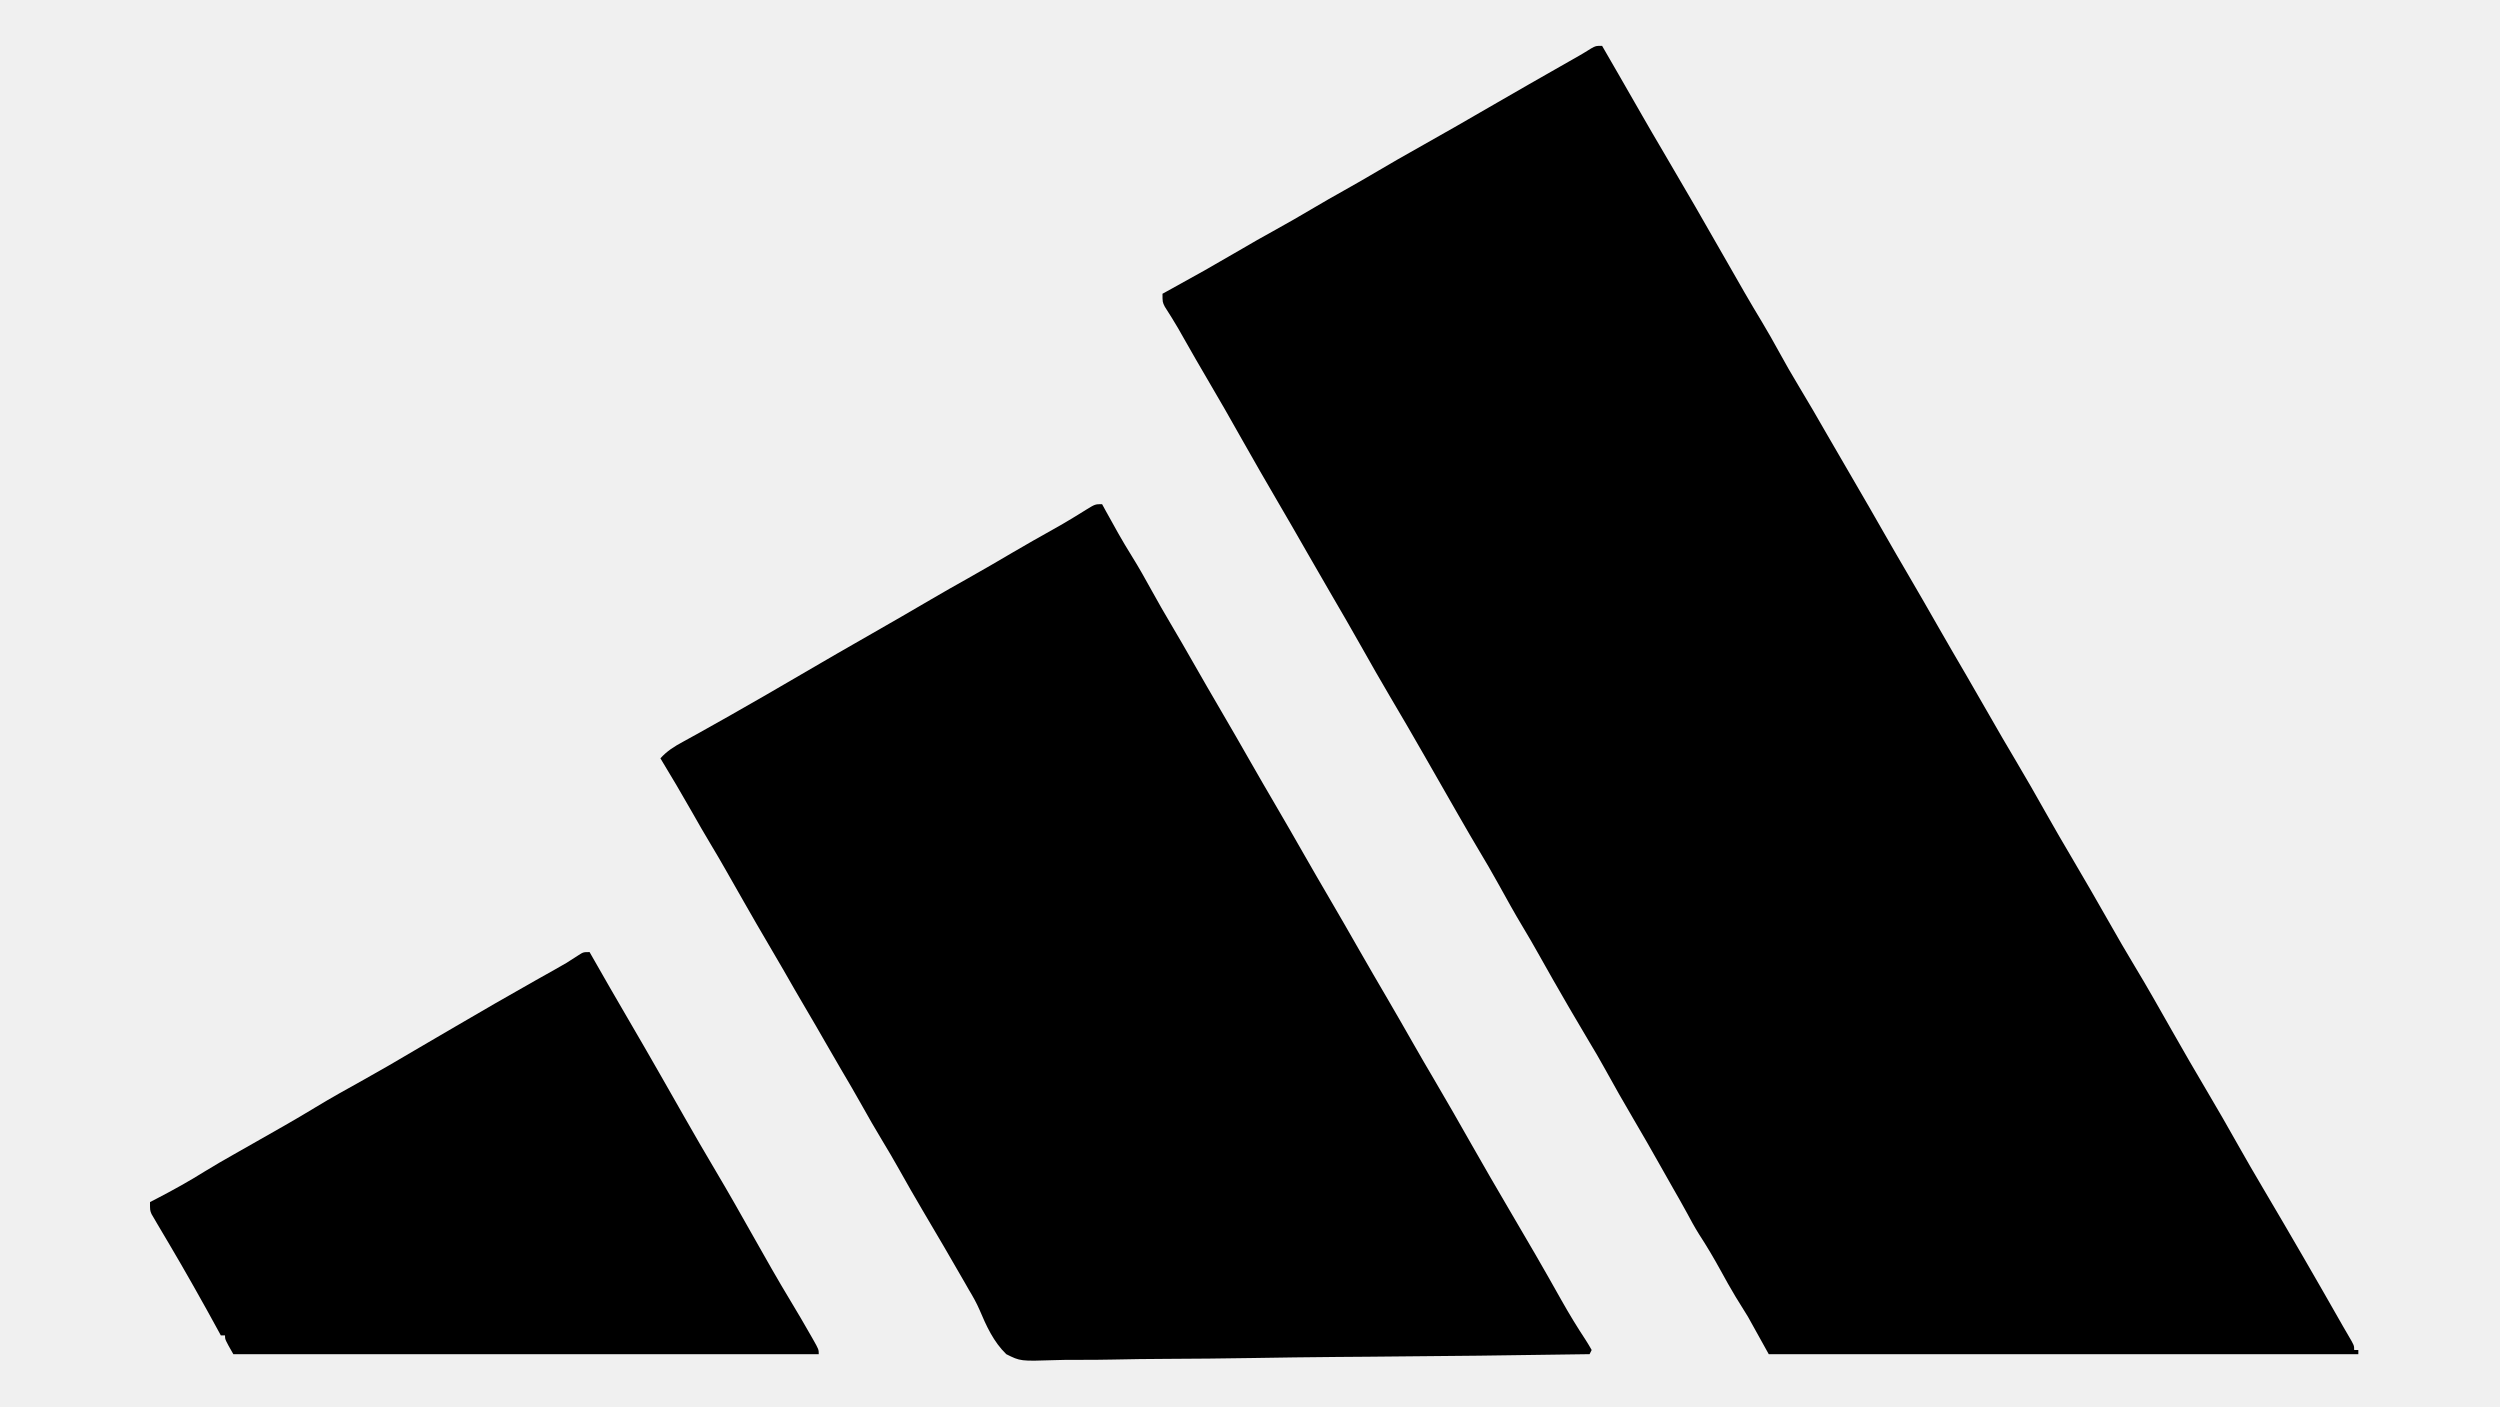
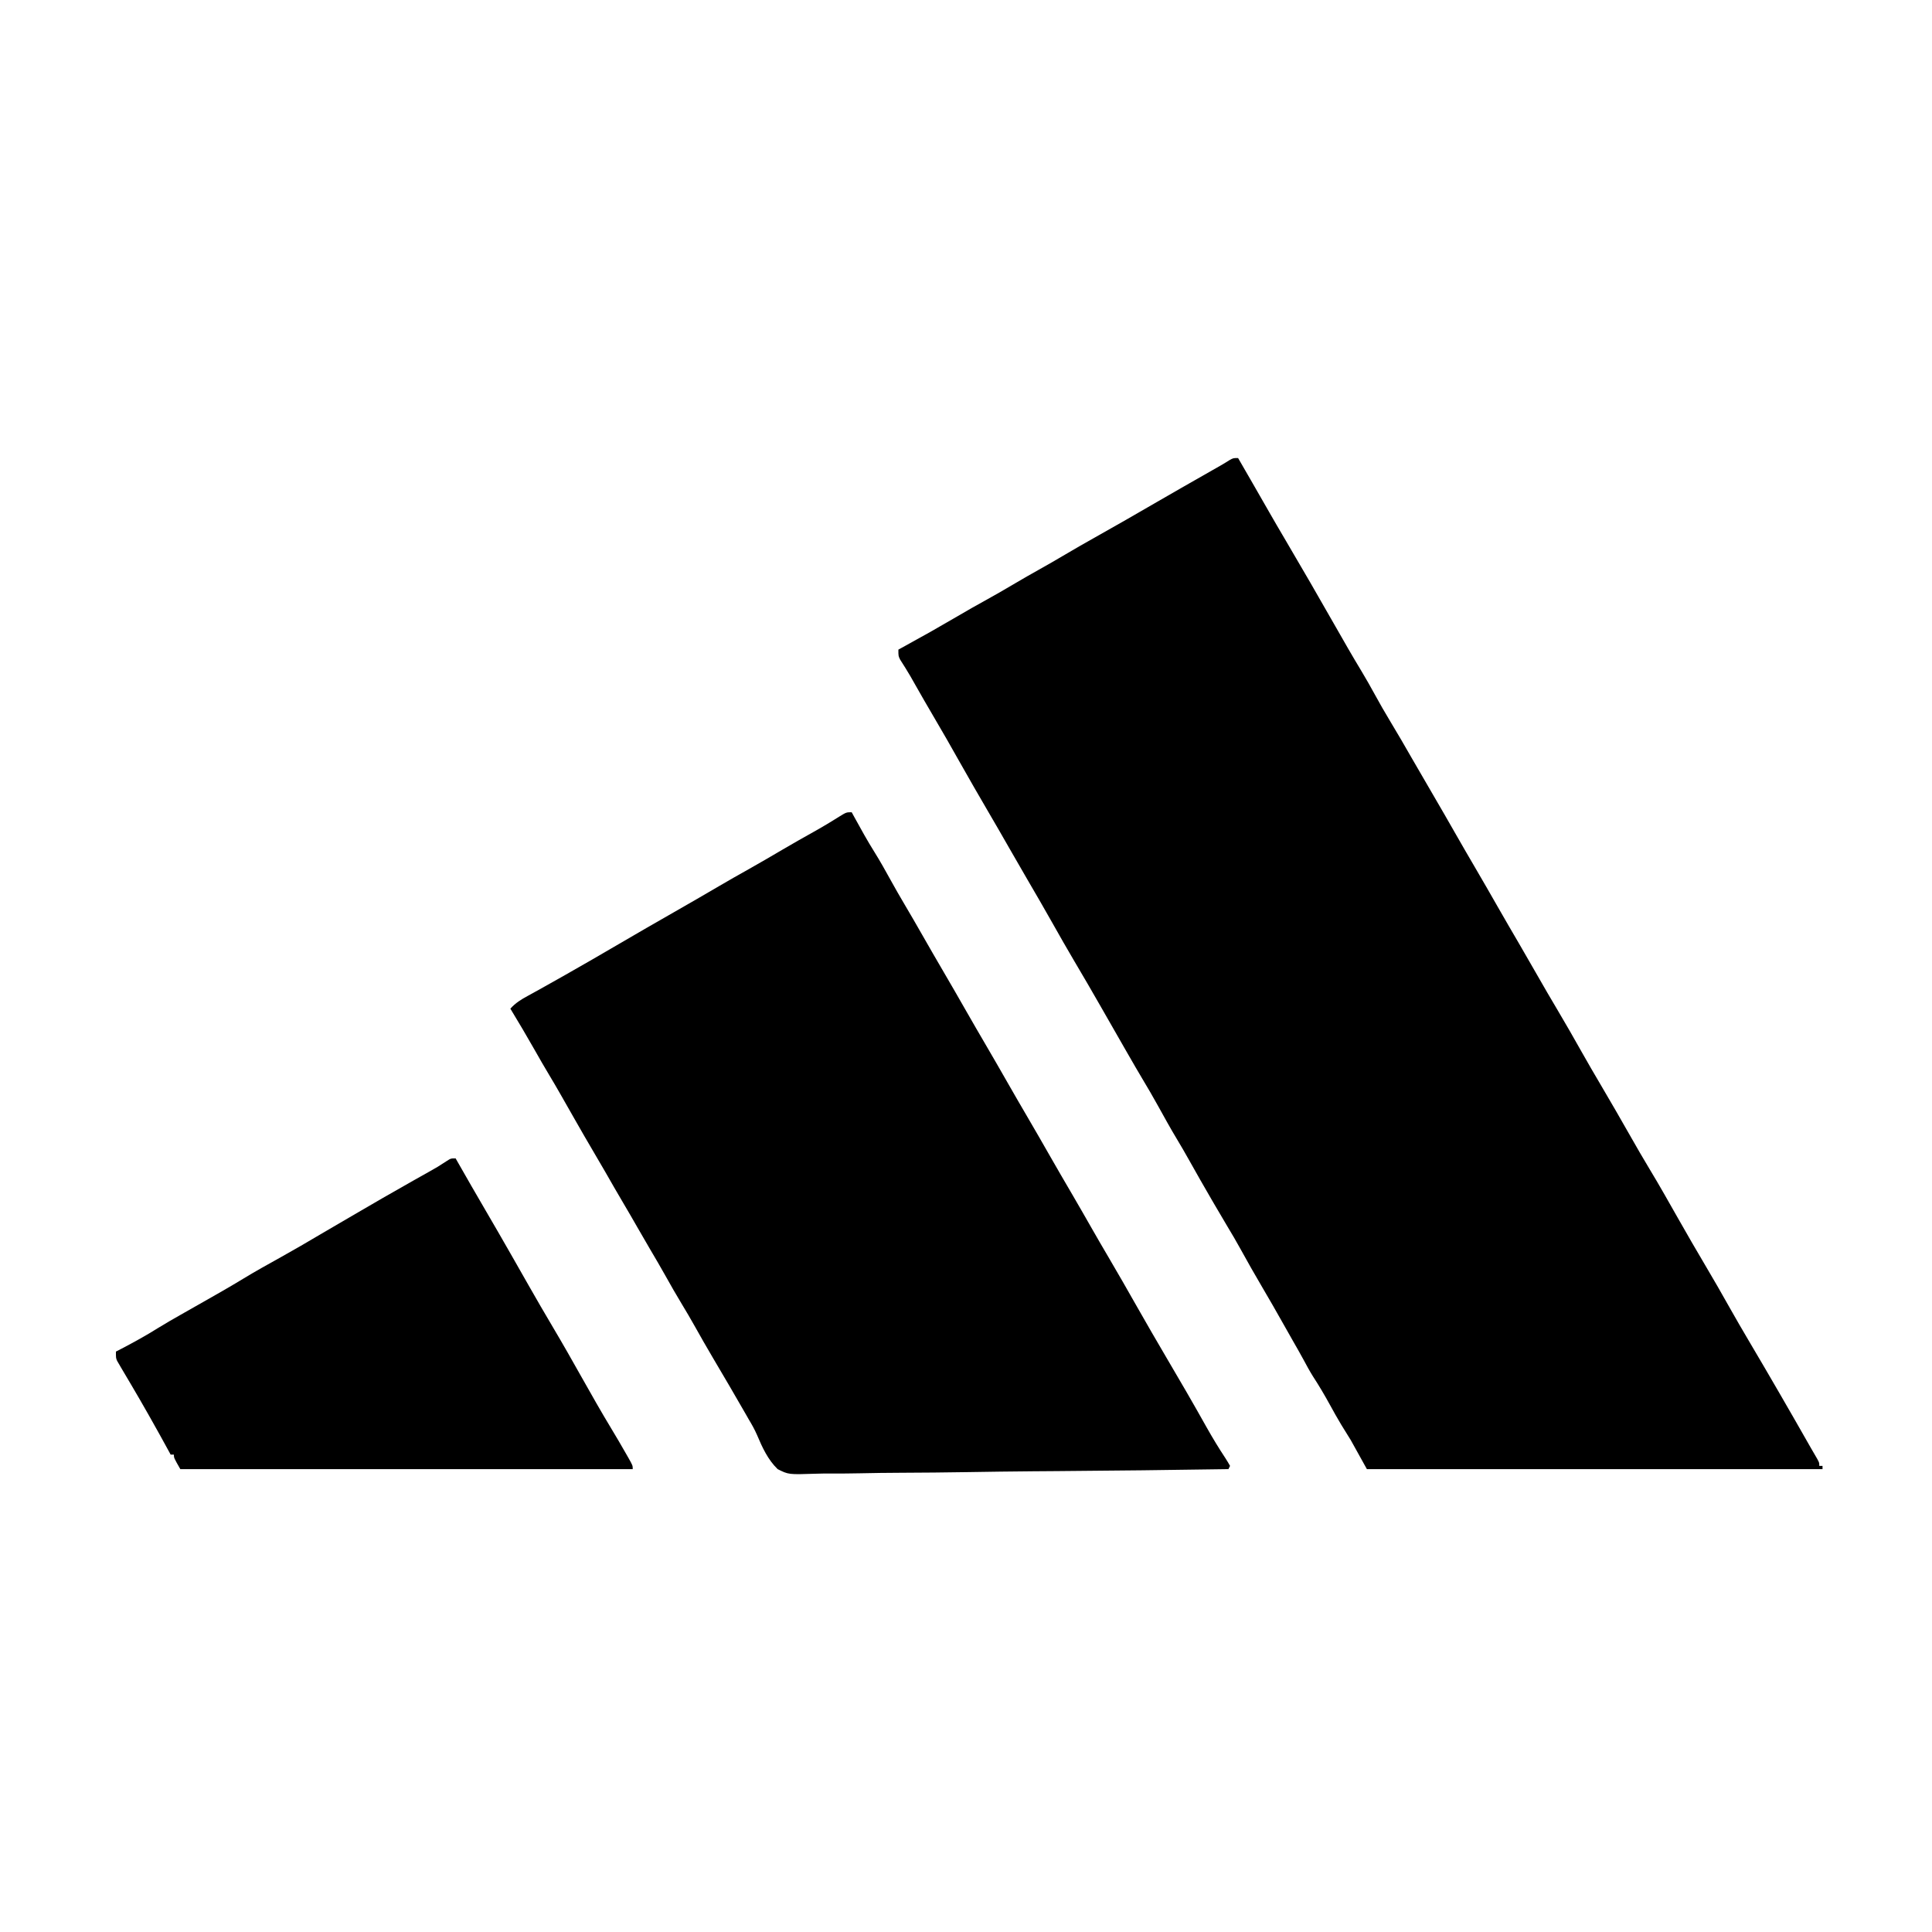
- <svg xmlns="http://www.w3.org/2000/svg" version="1.1" width="1200" height="675">
+ <svg xmlns="http://www.w3.org/2000/svg" version="1.1" width="1200" height="1200" viewBox="0 -262.5 1200 1200">
+   <rect x="0" y="-262.5" width="1200" height="1200" fill="#ffffff" />
  <path d="M0 0 C2.334 4.041 4.667 8.083 7 12.125 C7.346 12.724 7.691 13.322 8.047 13.939 C11.818 20.472 15.583 27.007 19.312 33.562 C22.452 39.068 25.654 44.533 28.873 49.991 C39.575 68.147 50.125 86.387 60.54 104.708 C65.834 114.022 71.146 123.313 76.708 132.47 C79.592 137.249 82.309 142.11 85 147 C87.969 152.394 90.99 157.738 94.188 163 C98.965 170.865 103.544 178.842 108.133 186.819 C112.457 194.333 116.81 201.829 121.188 209.312 C125.996 217.536 130.749 225.789 135.462 234.068 C139.264 240.737 143.124 247.373 147 254 C151.871 262.327 156.688 270.682 161.461 279.066 C165.848 286.761 170.314 294.409 174.787 302.054 C178.586 308.555 182.341 315.08 186.062 321.625 C190.116 328.752 194.248 335.827 198.438 342.875 C203.522 351.43 208.455 360.062 213.331 368.737 C217.32 375.823 221.406 382.845 225.547 389.844 C231.663 400.185 237.642 410.607 243.586 421.048 C247.492 427.907 251.409 434.75 255.5 441.5 C261.712 451.754 267.575 462.212 273.497 472.635 C279.064 482.43 284.682 492.189 290.438 501.875 C295.524 510.434 300.458 519.07 305.338 527.748 C309.26 534.715 313.271 541.623 317.344 548.504 C330.344 570.469 343.11 592.578 355.722 614.768 C356.55 616.214 357.387 617.656 358.235 619.092 C361 623.795 361 623.795 361 626 C361.66 626 362.32 626 363 626 C363 626.66 363 627.32 363 628 C269.61 628 176.22 628 80 628 C76.7 622.06 73.4 616.12 70 610 C67.046 605.199 67.046 605.199 64.066 600.414 C61.573 596.295 59.253 592.095 56.938 587.875 C53.679 581.936 50.276 576.17 46.574 570.492 C44.406 567.06 42.501 563.507 40.586 559.93 C38.507 556.09 36.333 552.308 34.159 548.522 C32.065 544.872 29.994 541.21 27.943 537.536 C23.739 530.012 19.42 522.561 15.062 515.125 C10.395 507.159 5.798 499.162 1.371 491.059 C-1.118 486.517 -3.738 482.068 -6.416 477.634 C-9.173 473.051 -11.867 468.432 -14.562 463.812 C-15.164 462.782 -15.765 461.752 -16.385 460.691 C-21.184 452.448 -25.899 444.16 -30.561 435.839 C-32.962 431.561 -35.396 427.314 -37.938 423.117 C-42.072 416.274 -45.909 409.266 -49.789 402.277 C-52.933 396.634 -56.14 391.046 -59.485 385.521 C-62.346 380.76 -65.104 375.939 -67.875 371.125 C-68.518 370.009 -69.162 368.893 -69.825 367.742 C-75.021 358.724 -80.179 349.685 -85.335 340.644 C-90.81 331.048 -96.369 321.505 -102 312 C-106.449 304.469 -110.77 296.872 -115.062 289.25 C-120.237 280.064 -125.511 270.941 -130.838 261.843 C-134.598 255.417 -138.318 248.97 -142 242.5 C-146.368 234.826 -150.794 227.186 -155.25 219.562 C-161.249 209.297 -167.185 199 -173.02 188.641 C-178.356 179.171 -183.709 169.718 -189.252 160.368 C-193.15 153.782 -196.939 147.136 -200.715 140.48 C-201.186 139.653 -201.656 138.825 -202.141 137.973 C-202.603 137.158 -203.065 136.344 -203.541 135.504 C-205.569 132.023 -207.721 128.62 -209.89 125.224 C-211 123 -211 123 -211 119 C-210.271 118.598 -209.542 118.196 -208.791 117.782 C-190.755 107.836 -190.755 107.836 -172.942 97.499 C-168.012 94.57 -163.022 91.766 -158 89 C-151.35 85.337 -144.784 81.552 -138.254 77.68 C-133.537 74.888 -128.786 72.171 -124 69.5 C-118.456 66.405 -112.964 63.234 -107.5 60 C-101.472 56.434 -95.406 52.95 -89.294 49.531 C-76.185 42.193 -63.17 34.69 -50.176 27.152 C-40.078 21.298 -29.935 15.524 -19.795 9.743 C-18.464 8.984 -17.133 8.225 -15.802 7.466 C-14.139 6.517 -12.476 5.569 -10.812 4.621 C-8.955 3.55 -7.12 2.439 -5.312 1.285 C-3 0 -3 0 0 0 Z " fill="#000000" transform="translate(769,22)" />
  <path d="M0 0 C0.629 1.149 1.258 2.297 1.906 3.48 C5.807 10.571 9.703 17.64 14 24.5 C17.597 30.249 20.886 36.134 24.153 42.073 C26.981 47.202 29.888 52.274 32.875 57.312 C36.56 63.529 40.176 69.781 43.75 76.062 C48.119 83.737 52.541 91.378 57 99 C61.871 107.327 66.688 115.682 71.461 124.066 C75.264 130.737 79.123 137.372 83 144 C87.871 152.327 92.688 160.682 97.461 169.066 C101.264 175.737 105.123 182.372 109 189 C113.871 197.327 118.688 205.682 123.461 214.066 C127.846 221.758 132.31 229.401 136.78 237.043 C141.15 244.521 145.457 252.032 149.742 259.559 C152.786 264.898 155.871 270.21 159 275.5 C165.305 286.164 171.412 296.941 177.541 307.707 C183.4 317.995 189.299 328.254 195.316 338.449 C203.81 352.841 212.198 367.285 220.355 381.87 C224.083 388.494 228 394.967 232.194 401.307 C233.187 402.835 234.103 404.414 235 406 C234.67 406.66 234.34 407.32 234 408 C198.569 408.55 163.138 408.973 127.704 409.226 C123.516 409.256 119.328 409.287 115.14 409.318 C114.306 409.325 113.473 409.331 112.614 409.337 C99.133 409.442 85.654 409.631 72.175 409.852 C58.332 410.077 44.491 410.209 30.646 410.258 C22.109 410.291 13.579 410.395 5.044 410.59 C-0.818 410.717 -6.676 410.755 -12.539 410.724 C-15.922 410.709 -19.283 410.744 -22.666 410.861 C-39.205 411.402 -39.205 411.402 -46 408 C-52.09 402.093 -55.538 394.488 -58.804 386.771 C-60.291 383.326 -62.065 380.211 -64 377 C-64.601 375.944 -65.201 374.889 -65.82 373.801 C-72.47 362.165 -79.27 350.613 -86.087 339.075 C-90.037 332.388 -93.894 325.659 -97.677 318.877 C-100.203 314.367 -102.821 309.921 -105.5 305.5 C-108.971 299.772 -112.291 293.975 -115.552 288.125 C-118.732 282.439 -122.024 276.823 -125.34 271.215 C-127.93 266.83 -130.482 262.427 -133 258 C-135.955 252.806 -138.962 247.646 -142 242.5 C-145.702 236.229 -149.337 229.924 -152.938 223.594 C-155.254 219.54 -157.627 215.52 -160 211.5 C-164.002 204.716 -167.941 197.898 -171.834 191.051 C-174.261 186.782 -176.692 182.516 -179.125 178.25 C-179.616 177.387 -180.107 176.523 -180.613 175.634 C-183.031 171.393 -185.482 167.177 -188.004 162.996 C-191.027 157.983 -193.926 152.905 -196.812 147.812 C-201.75 139.131 -206.81 130.533 -212 122 C-208.834 118.472 -205.314 116.288 -201.188 114.062 C-199.75 113.27 -198.312 112.477 -196.875 111.684 C-195.705 111.041 -195.705 111.041 -194.512 110.386 C-189.885 107.833 -185.287 105.227 -180.688 102.625 C-179.702 102.068 -178.717 101.511 -177.702 100.938 C-166.571 94.638 -155.508 88.223 -144.469 81.766 C-133.089 75.111 -121.678 68.514 -110.224 61.988 C-100.858 56.651 -91.536 51.243 -82.234 45.797 C-76.241 42.293 -70.218 38.85 -64.153 35.471 C-56.999 31.469 -49.938 27.306 -42.864 23.163 C-36.463 19.421 -30.034 15.739 -23.552 12.141 C-20.261 10.305 -17.013 8.417 -13.797 6.453 C-13.108 6.033 -12.419 5.612 -11.709 5.179 C-10.396 4.373 -9.086 3.56 -7.781 2.741 C-3.326 0 -3.326 0 0 0 Z " fill="#000000" transform="translate(529,242)" />
  <path d="M0 0 C0.29 0.51 0.58 1.021 0.879 1.547 C6.78 11.919 12.722 22.264 18.75 32.562 C23.925 41.409 29.045 50.286 34.125 59.188 C34.633 60.077 34.633 60.077 35.151 60.985 C38.513 66.877 41.87 72.771 45.223 78.668 C50.22 87.449 55.277 96.189 60.438 104.875 C66.582 115.22 72.507 125.681 78.405 136.168 C84.385 146.783 90.379 157.389 96.688 167.812 C99.889 173.103 103.009 178.435 106.062 183.812 C106.457 184.501 106.852 185.19 107.259 185.9 C110 190.764 110 190.764 110 193 C17.27 193 -75.46 193 -171 193 C-175 186 -175 186 -175 184 C-175.66 184 -176.32 184 -177 184 C-177.361 183.335 -177.721 182.67 -178.093 181.985 C-181.755 175.249 -185.476 168.549 -189.25 161.875 C-190.092 160.385 -190.092 160.385 -190.951 158.865 C-194.414 152.753 -197.926 146.673 -201.5 140.625 C-201.906 139.936 -202.312 139.247 -202.731 138.538 C-204.392 135.722 -206.055 132.907 -207.727 130.098 C-208.419 128.905 -208.419 128.905 -209.125 127.688 C-209.499 127.052 -209.873 126.416 -210.258 125.762 C-211 124 -211 124 -211 120 C-209.924 119.443 -208.847 118.886 -207.738 118.312 C-199.848 114.201 -192.148 109.95 -184.609 105.215 C-180.142 102.44 -175.57 99.851 -171 97.25 C-170.107 96.742 -169.215 96.234 -168.295 95.71 C-165.531 94.139 -162.766 92.569 -160 91 C-156.374 88.94 -152.748 86.878 -149.125 84.812 C-147.799 84.057 -147.799 84.057 -146.446 83.286 C-141.507 80.461 -136.61 77.583 -131.75 74.625 C-124.068 69.953 -116.204 65.613 -108.35 61.239 C-100.206 56.696 -92.148 52.029 -84.135 47.262 C-80.481 45.102 -76.811 42.968 -73.143 40.831 C-70.117 39.068 -67.093 37.302 -64.07 35.535 C-51.511 28.197 -38.935 20.896 -26.254 13.77 C-25.225 13.19 -24.195 12.611 -23.135 12.014 C-21.089 10.862 -19.041 9.713 -16.992 8.566 C-11.129 5.276 -11.129 5.276 -5.5 1.609 C-3 0 -3 0 0 0 Z " fill="#000000" transform="translate(283,457)" />
</svg>
